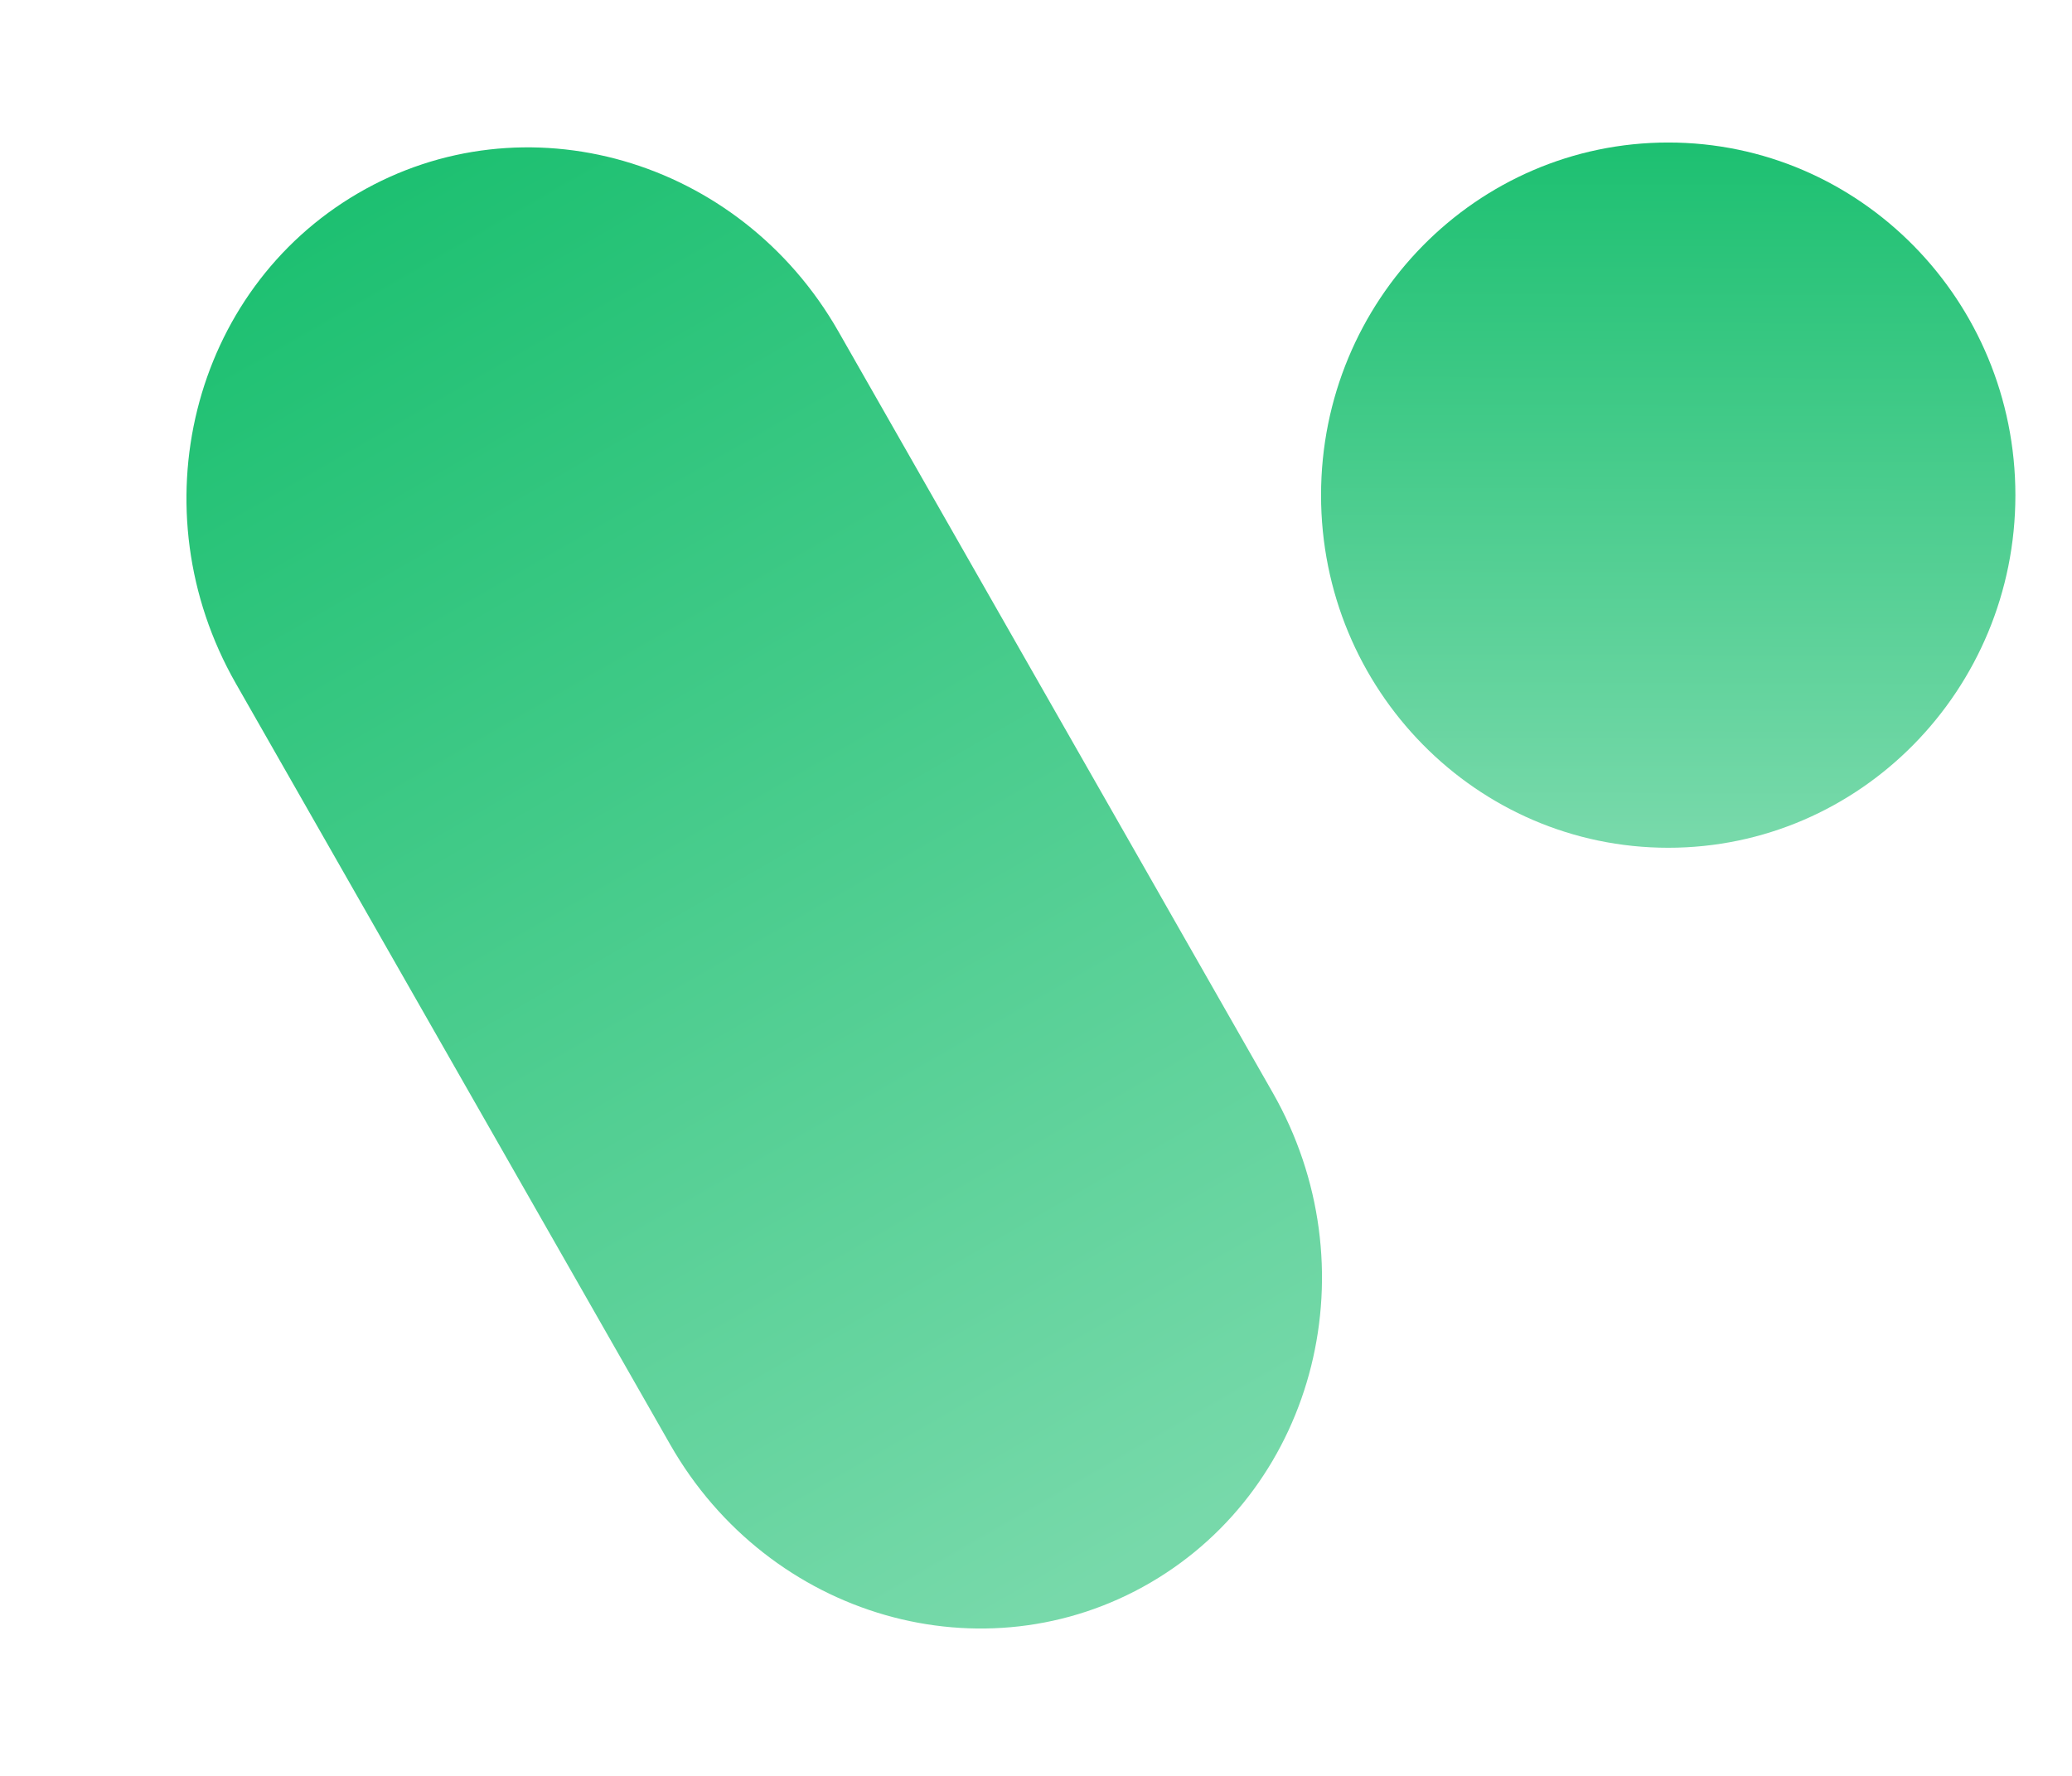
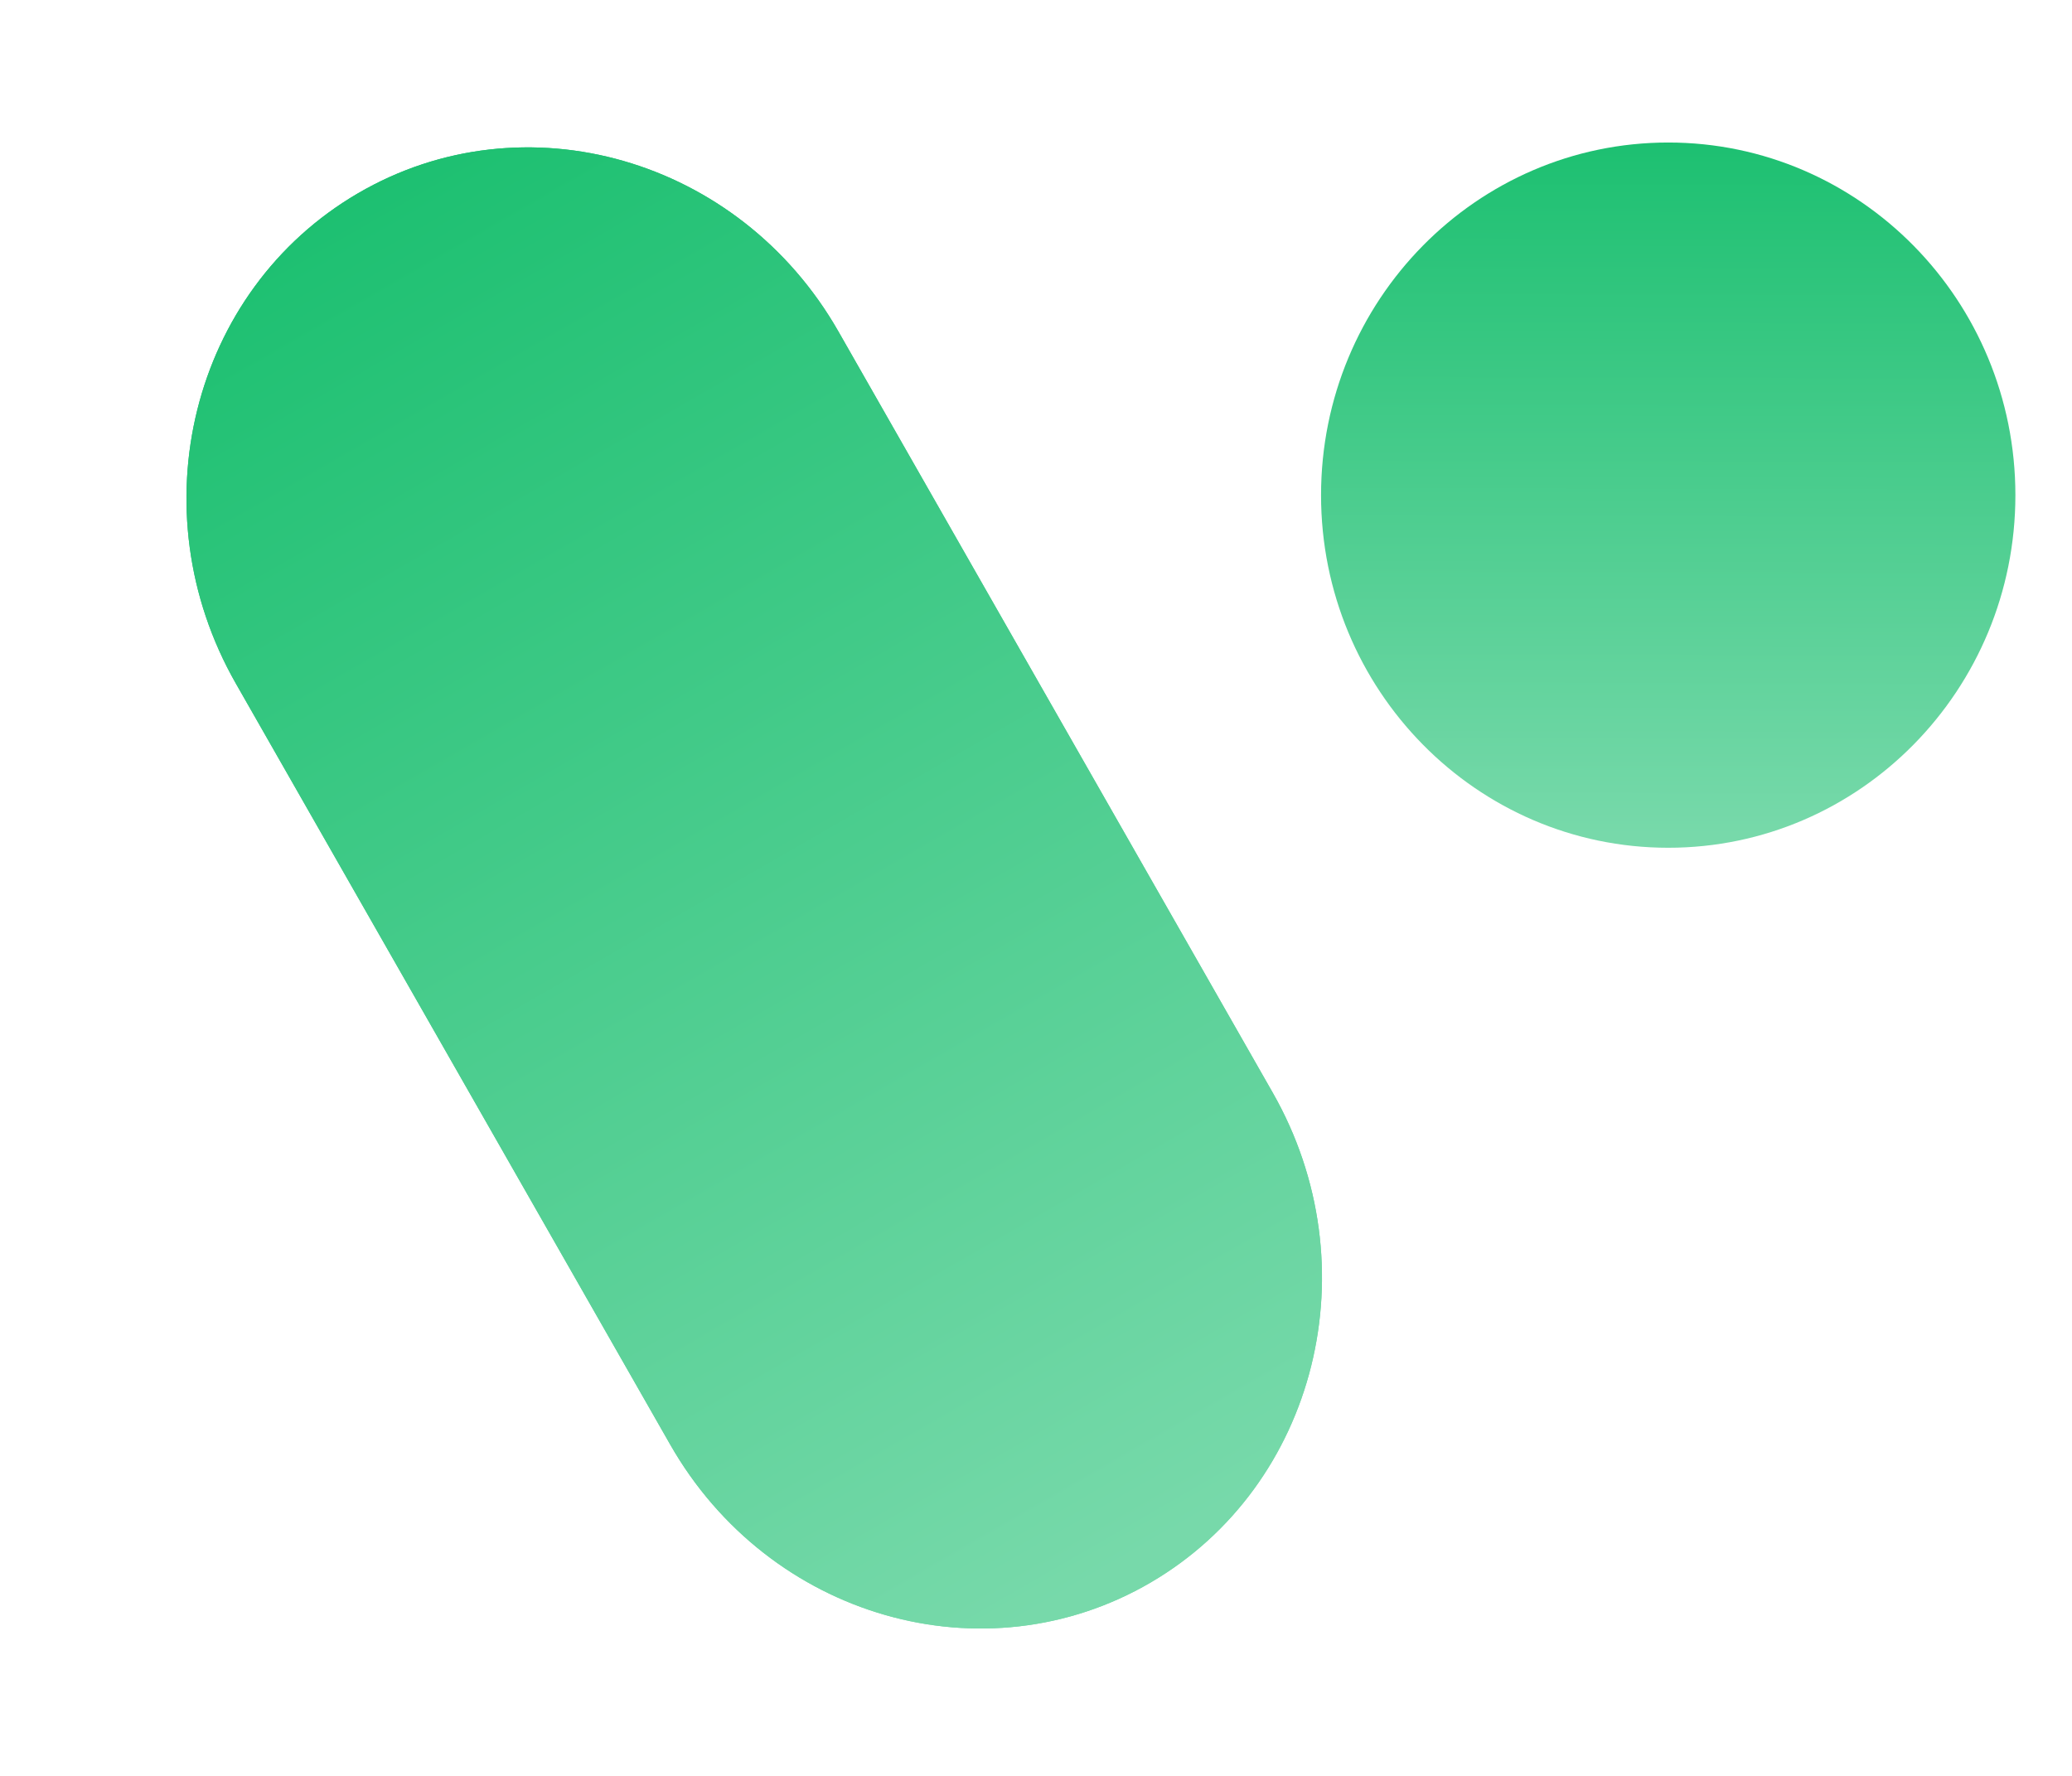
<svg xmlns="http://www.w3.org/2000/svg" width="28" height="24" viewBox="0 0 28 24" fill="none">
  <path d="M3.186 9.235C1.849 6.891 2.587 3.927 4.836 2.613C7.084 1.3 9.991 2.135 11.329 4.478L17.198 14.765C18.536 17.109 17.797 20.073 15.549 21.387C13.3 22.7 10.393 21.865 9.056 19.521L3.186 9.235Z" fill="url(#paint0_linear_2290_2172)" />
  <path d="M27.235 6.692C27.235 9.323 25.134 11.457 22.544 11.457C19.953 11.457 17.852 9.323 17.852 6.692C17.852 4.06 19.953 1.926 22.544 1.926C25.134 1.926 27.235 4.06 27.235 6.692Z" fill="url(#paint1_linear_2290_2172)" />
+   <path d="M3.186 9.235C1.849 6.891 2.587 3.927 4.836 2.613C7.084 1.3 9.991 2.135 11.329 4.478L17.198 14.765C18.536 17.109 17.797 20.073 15.549 21.387C13.3 22.7 10.393 21.865 9.056 19.521L3.186 9.235Z" fill="url(#paint0_linear_2290_2172)" />
  <defs>
    <linearGradient id="paint0_linear_2290_2172" x1="4.836" y1="2.613" x2="15.441" y2="21.002" gradientUnits="userSpaceOnUse">
      <stop stop-color="#1DC071" />
      <stop offset="1" stop-color="#77D9AA" />
    </linearGradient>
    <linearGradient id="paint1_linear_2290_2172" x1="22.544" y1="1.926" x2="22.52" y2="11.286" gradientUnits="userSpaceOnUse">
      <stop stop-color="#1DC071" />
      <stop offset="1" stop-color="#77D9AA" />
    </linearGradient>
  </defs>
</svg>
